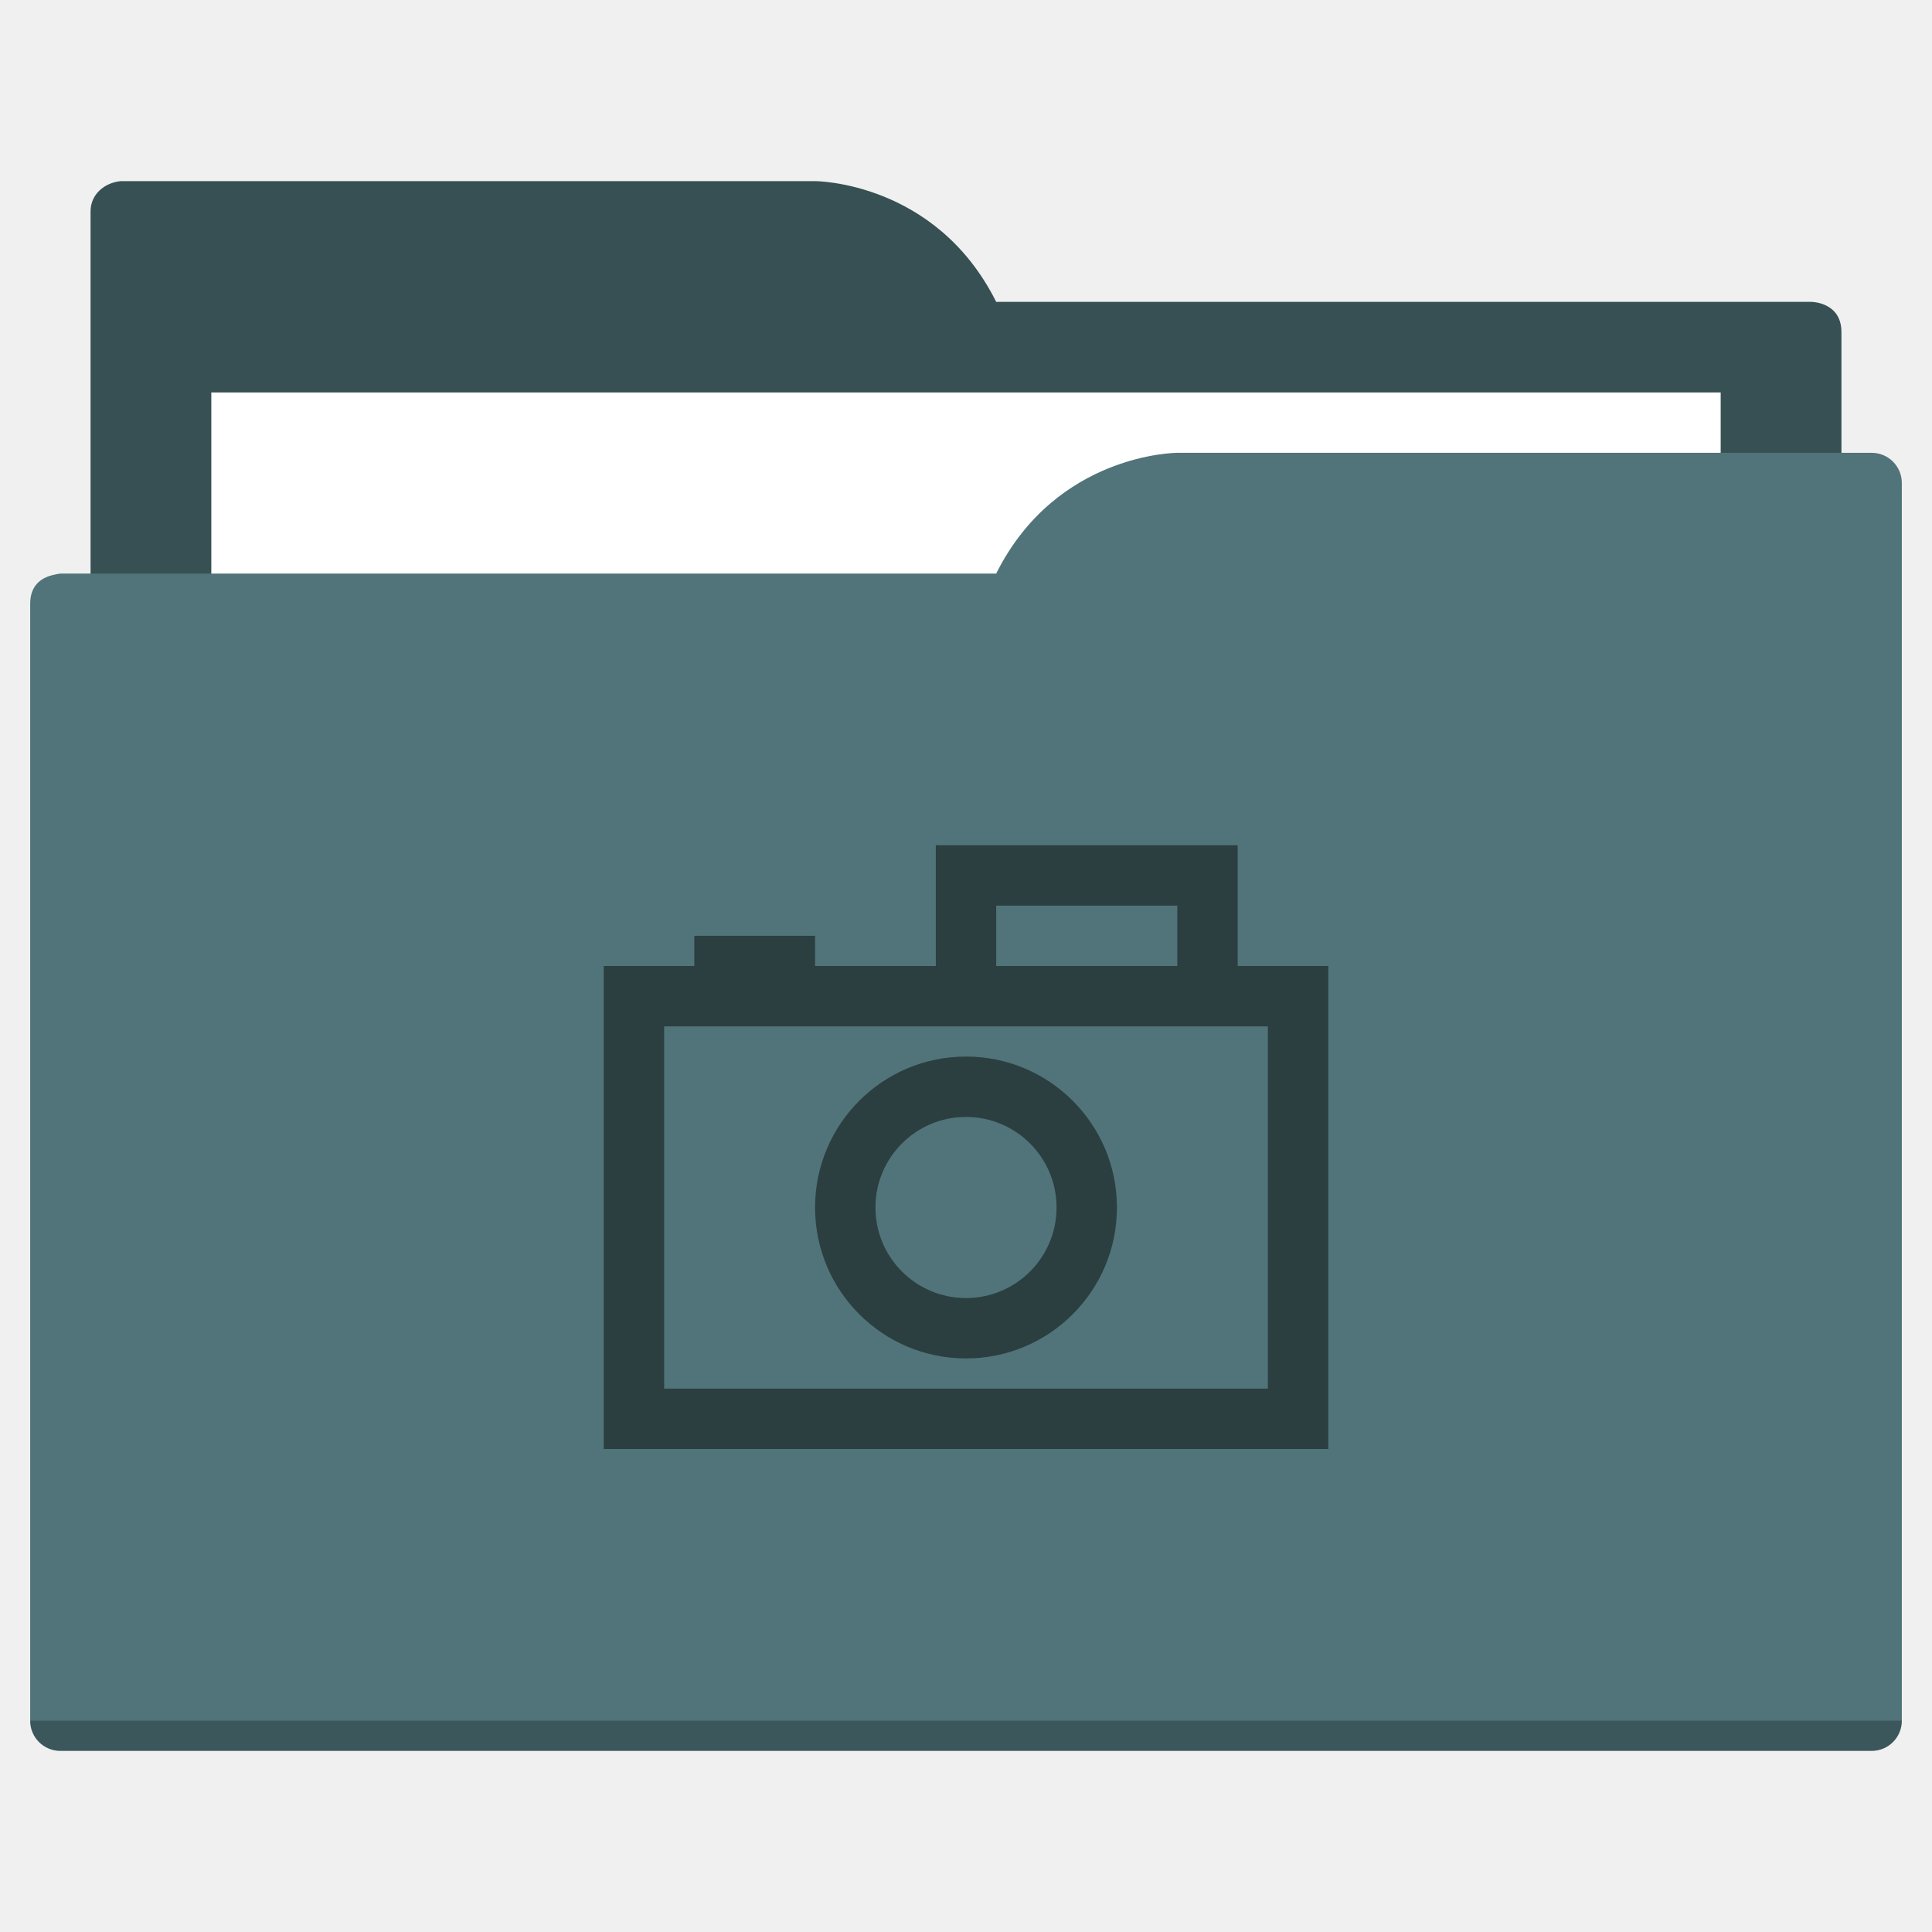
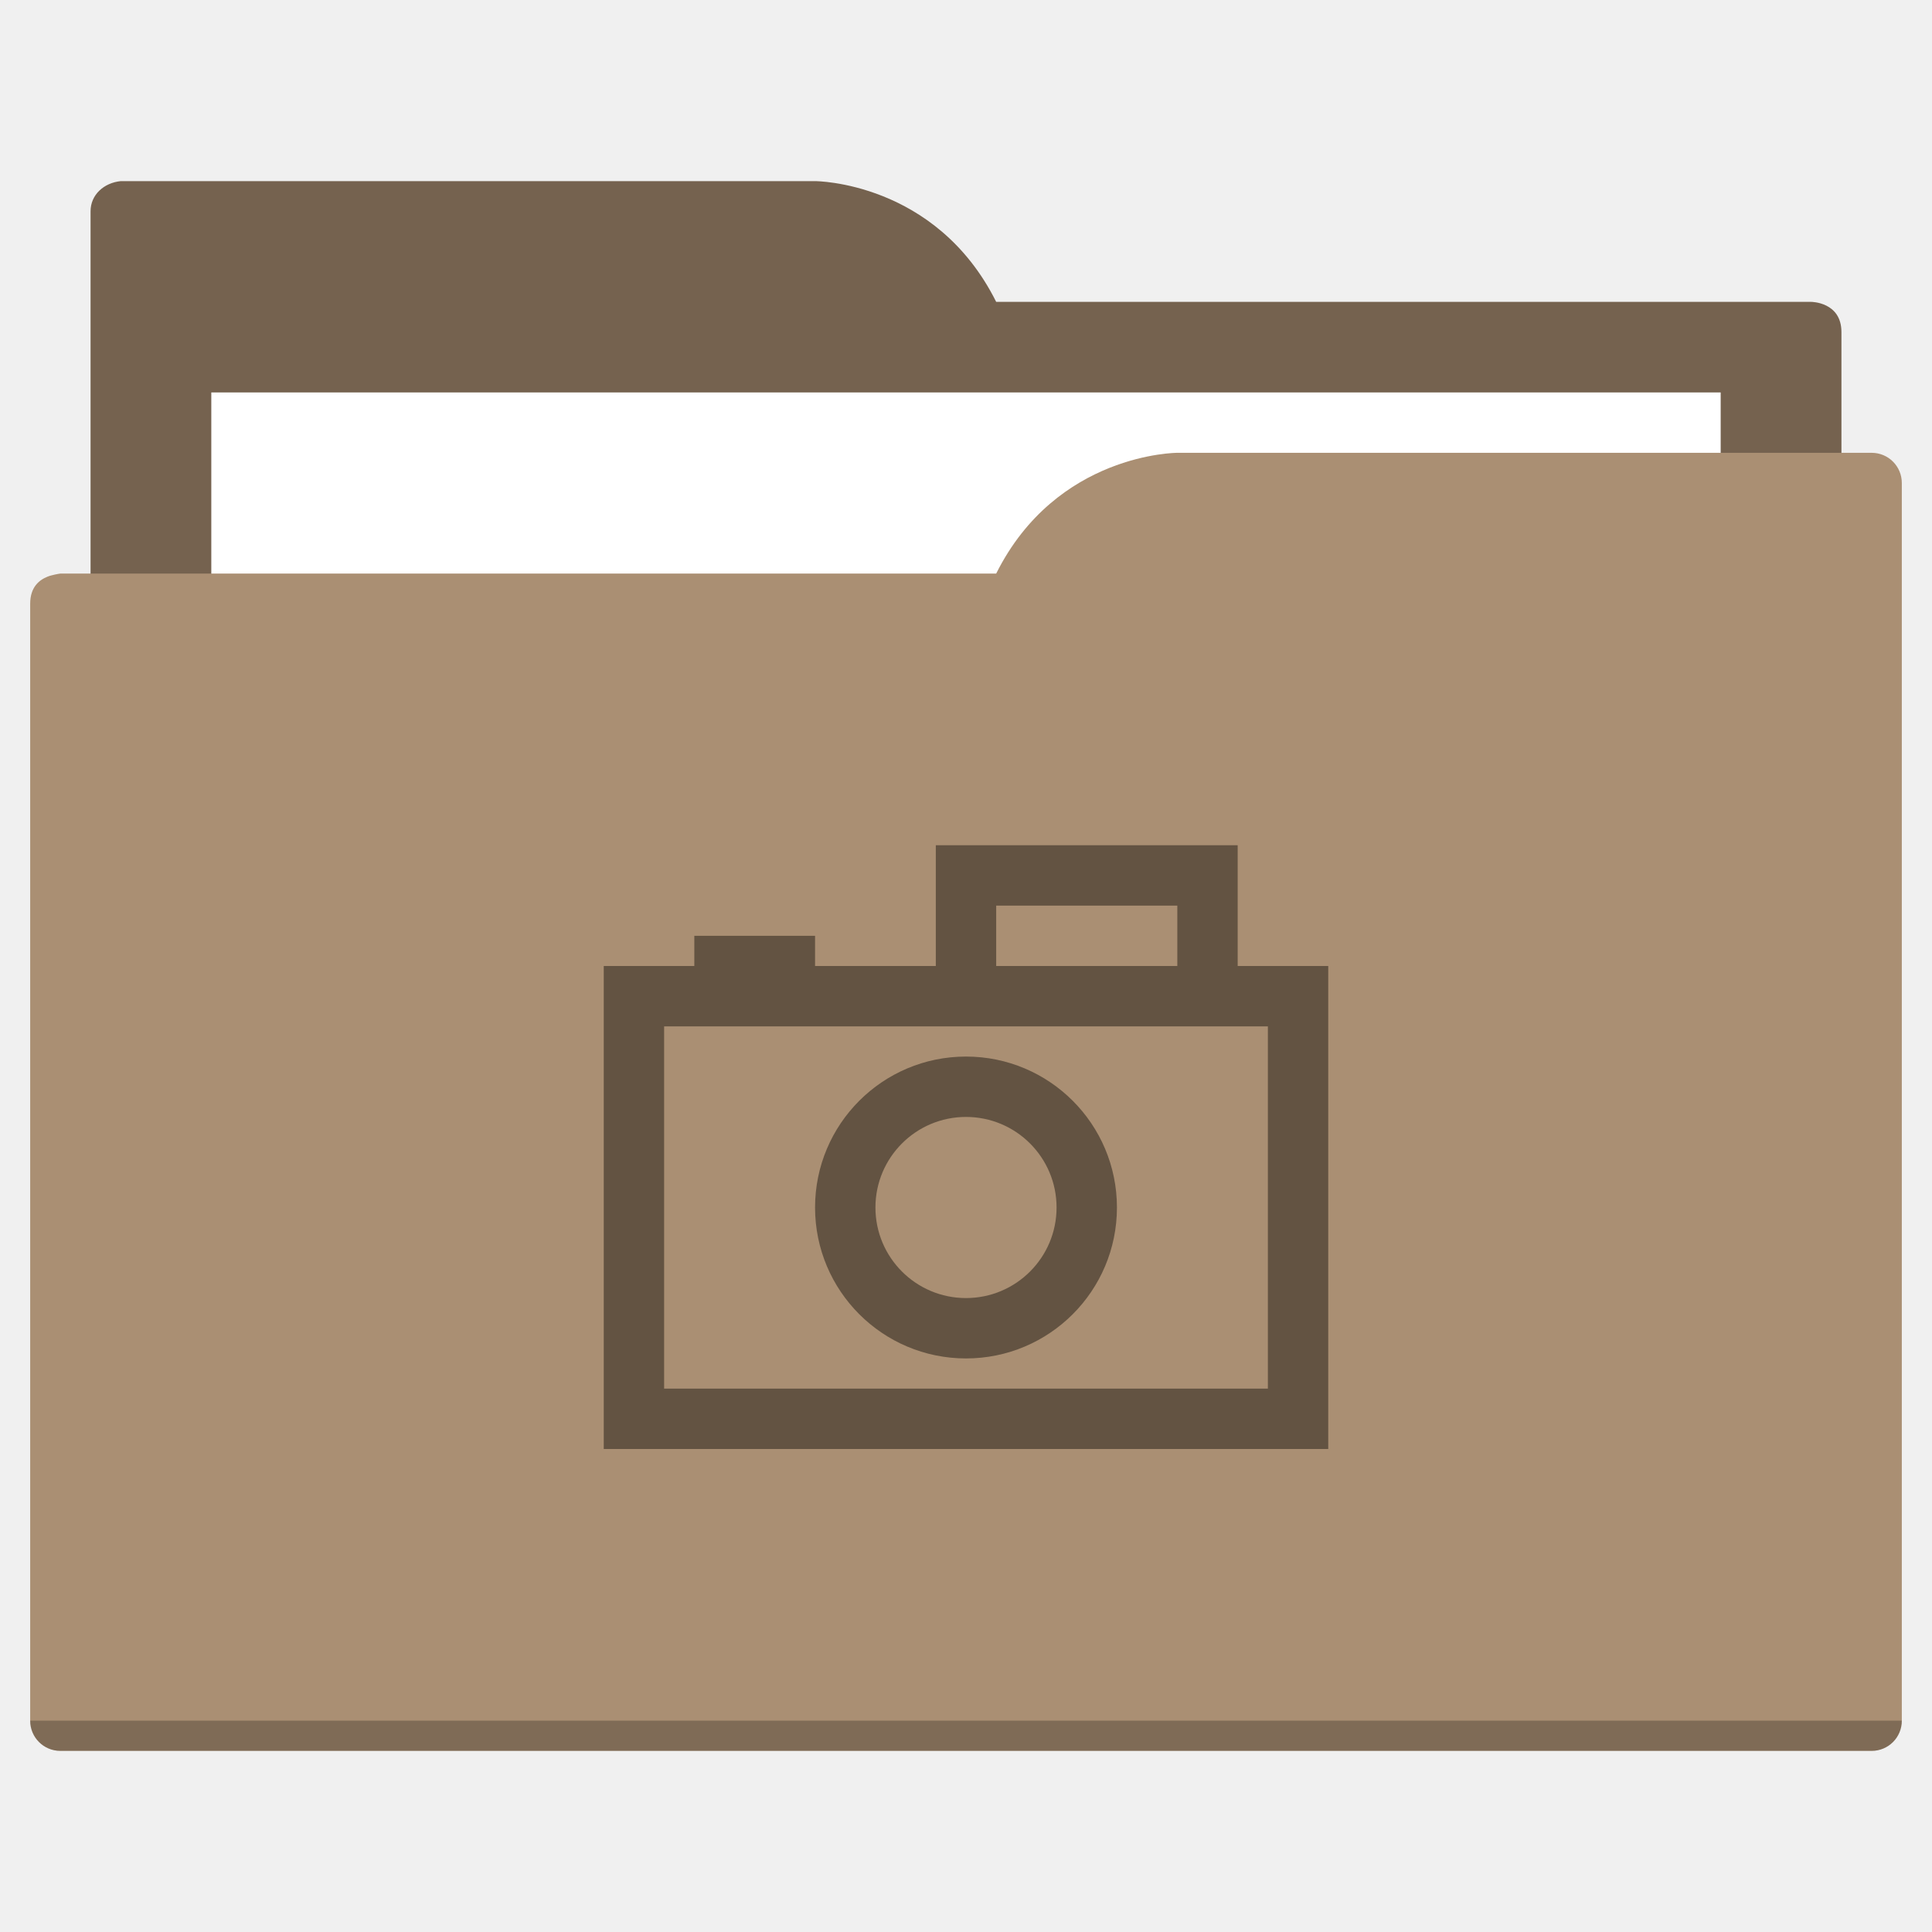
<svg xmlns="http://www.w3.org/2000/svg" width="64" height="64" id="svg5453" version="1.1" viewBox="0 0 64 64">
  <defs id="defs5455" />
  <g id="layer1" transform="translate(-384.5714,-483.798)">
-     <path style="fill:#375053;fill-opacity:1;fill-rule:evenodd;stroke:none;stroke-width:1px;stroke-linecap:butt;stroke-linejoin:miter;stroke-opacity:1" d="M 4 6 C 3.449 6.055 3 6.446 3 7 L 3 9 L 3 49 L 61 49 L 61 14 L 61 13 L 61 11 C 61 10 60 10 60 10 L 58 10 L 37 10 L 33 10 C 31 6 27 6 27 6 L 5 6 L 4 6 z " transform="translate(384.5714,483.798)" id="folderTab" />
+     <path style="fill:#75624f;fill-opacity:1;fill-rule:evenodd;stroke:none;stroke-width:1px;stroke-linecap:butt;stroke-linejoin:miter;stroke-opacity:1" d="M 4 6 C 3.449 6.055 3 6.446 3 7 L 3 9 L 3 49 L 61 49 L 61 14 L 61 13 L 61 11 C 61 10 60 10 60 10 L 58 10 L 37 10 L 33 10 C 31 6 27 6 27 6 L 5 6 L 4 6 z " transform="translate(384.5714,483.798)" id="folderTab" />
    <path style="color:#000000;text-decoration:none;text-decoration-line:none;text-decoration-style:solid;text-decoration-color:#000000;white-space:normal;clip-rule:nonzero;display:inline;overflow:visible;visibility:visible;opacity:1;isolation:auto;mix-blend-mode:normal;color-interpolation:sRGB;color-interpolation-filters:linearRGB;solid-color:#000000;solid-opacity:1;fill:#ffffff;fill-opacity:1;fill-rule:nonzero;stroke:none;stroke-width:1;stroke-linecap:butt;stroke-linejoin:miter;stroke-miterlimit:4;stroke-dasharray:none;stroke-dashoffset:0;stroke-opacity:1;color-rendering:auto;image-rendering:auto;shape-rendering:auto;text-rendering:auto;enable-background:accumulate" d="m 391.571,496.798 50,0 0,32 -50,0 z" id="folderPaper" />
-     <path style="fill:#507479;fill-opacity:1;fill-rule:evenodd;stroke:none;stroke-width:1px;stroke-linecap:butt;stroke-linejoin:miter;stroke-opacity:1" d="M 39 15 C 39 15 35 15 33 19 L 29 19 L 4 19 L 2 19 C 2 19 1.868 19.017 1.711 19.059 C 1.665 19.073 1.619 19.081 1.576 19.102 C 1.302 19.211 1 19.445 1 20 L 1 22 L 1 23 L 1 57 C 1 57.554 1.446 58 2 58 L 62 58 C 62.554 58 63 57.554 63 57 L 63 18 L 63 16 C 63 15.446 62.554 15 62 15 L 61 15 L 39 15 z " transform="translate(384.5714,483.798)" id="folderFront" />
+     <path style="fill:#aa8f73;fill-opacity:1;fill-rule:evenodd;stroke:none;stroke-width:1px;stroke-linecap:butt;stroke-linejoin:miter;stroke-opacity:1" d="M 39 15 C 39 15 35 15 33 19 L 29 19 L 4 19 L 2 19 C 2 19 1.868 19.017 1.711 19.059 C 1.665 19.073 1.619 19.081 1.576 19.102 C 1.302 19.211 1 19.445 1 20 L 1 22 L 1 23 L 1 57 C 1 57.554 1.446 58 2 58 L 62 58 C 62.554 58 63 57.554 63 57 L 63 18 L 63 16 C 63 15.446 62.554 15 62 15 L 61 15 L 39 15 z " transform="translate(384.5714,483.798)" id="folderFront" />
    <path style="opacity:0.25;fill:#000000;fill-opacity:1;stroke:none" d="m 385.571,540.798 c 0,0.554 0.446,1 1,1 l 60,0 c 0.554,0 1,-0.446 1,-1 z" id="folderShadow" />
-     <path style="color:#000000;clip-rule:nonzero;display:inline;overflow:visible;visibility:visible;opacity:1;isolation:auto;mix-blend-mode:normal;color-interpolation:sRGB;color-interpolation-filters:linearRGB;solid-color:#000000;solid-opacity:1;fill:#2b3e40;fill-opacity:1;fill-rule:nonzero;stroke:none;stroke-width:1;stroke-linecap:butt;stroke-linejoin:miter;stroke-miterlimit:4;stroke-dasharray:none;stroke-dashoffset:0;stroke-opacity:1;color-rendering:auto;image-rendering:auto;shape-rendering:auto;text-rendering:auto;enable-background:accumulate" d="m 31,28 0,4 -4,0 0,-1 -4,0 0,1 -3,0 0,16 24,0 0,-16 -3,0 0,-4 -10,0 z m 2,2 6,0 0,2 -6,0 0,-2 z m -11,4 9,0 10,0 1,0 0,12 -20,0 0,-12 z m 10,1 a 5,5 0 0 0 -5,5 5,5 0 0 0 5,5 5,5 0 0 0 5,-5 5,5 0 0 0 -5,-5 z m 0,2 a 3,3 0 0 1 3,3 3,3 0 0 1 -3,3 3,3 0 0 1 -3,-3 3,3 0 0 1 3,-3 z" transform="translate(384.5714,483.798)" id="rect4158" />
-     <rect style="color:#000000;clip-rule:nonzero;display:inline;overflow:visible;visibility:visible;opacity:1;isolation:auto;mix-blend-mode:normal;color-interpolation:sRGB;color-interpolation-filters:linearRGB;solid-color:#000000;solid-opacity:1;fill:#375053;fill-opacity:1;fill-rule:nonzero;stroke:none;stroke-width:1;stroke-linecap:butt;stroke-linejoin:miter;stroke-miterlimit:4;stroke-dasharray:none;stroke-dashoffset:0;stroke-opacity:1;color-rendering:auto;image-rendering:auto;shape-rendering:auto;text-rendering:auto;enable-background:accumulate" id="rect4157" width="5" height="5" x="377.571" y="483.798" />
-     <rect style="color:#000000;clip-rule:nonzero;display:inline;overflow:visible;visibility:visible;opacity:1;isolation:auto;mix-blend-mode:normal;color-interpolation:sRGB;color-interpolation-filters:linearRGB;solid-color:#000000;solid-opacity:1;fill:#507479;fill-opacity:1;fill-rule:nonzero;stroke:none;stroke-width:1;stroke-linecap:butt;stroke-linejoin:miter;stroke-miterlimit:4;stroke-dasharray:none;stroke-dashoffset:0;stroke-opacity:1;color-rendering:auto;image-rendering:auto;shape-rendering:auto;text-rendering:auto;enable-background:accumulate" id="rect4157-5" width="5" height="5" x="377.571" y="491.798" />
-     <rect style="color:#000000;clip-rule:nonzero;display:inline;overflow:visible;visibility:visible;opacity:1;isolation:auto;mix-blend-mode:normal;color-interpolation:sRGB;color-interpolation-filters:linearRGB;solid-color:#000000;solid-opacity:1;fill:#2b3e40;fill-opacity:1;fill-rule:nonzero;stroke:none;stroke-width:1;stroke-linecap:butt;stroke-linejoin:miter;stroke-miterlimit:4;stroke-dasharray:none;stroke-dashoffset:0;stroke-opacity:1;color-rendering:auto;image-rendering:auto;shape-rendering:auto;text-rendering:auto;enable-background:accumulate" id="rect4157-8" width="5" height="5" x="377.571" y="499.798" />
+     <path style="color:#000000;clip-rule:nonzero;display:inline;overflow:visible;visibility:visible;opacity:1;isolation:auto;mix-blend-mode:normal;color-interpolation:sRGB;color-interpolation-filters:linearRGB;solid-color:#000000;solid-opacity:1;fill:#635342;fill-opacity:1;fill-rule:nonzero;stroke:none;stroke-width:1;stroke-linecap:butt;stroke-linejoin:miter;stroke-miterlimit:4;stroke-dasharray:none;stroke-dashoffset:0;stroke-opacity:1;color-rendering:auto;image-rendering:auto;shape-rendering:auto;text-rendering:auto;enable-background:accumulate" d="m 31,28 0,4 -4,0 0,-1 -4,0 0,1 -3,0 0,16 24,0 0,-16 -3,0 0,-4 -10,0 z m 2,2 6,0 0,2 -6,0 0,-2 z m -11,4 9,0 10,0 1,0 0,12 -20,0 0,-12 z m 10,1 a 5,5 0 0 0 -5,5 5,5 0 0 0 5,5 5,5 0 0 0 5,-5 5,5 0 0 0 -5,-5 z m 0,2 a 3,3 0 0 1 3,3 3,3 0 0 1 -3,3 3,3 0 0 1 -3,-3 3,3 0 0 1 3,-3 z" transform="translate(384.5714,483.798)" id="rect4158" />
+     <rect style="color:#000000;clip-rule:nonzero;display:inline;overflow:visible;visibility:visible;opacity:1;isolation:auto;mix-blend-mode:normal;color-interpolation:sRGB;color-interpolation-filters:linearRGB;solid-color:#000000;solid-opacity:1;fill:#75624f;fill-opacity:1;fill-rule:nonzero;stroke:none;stroke-width:1;stroke-linecap:butt;stroke-linejoin:miter;stroke-miterlimit:4;stroke-dasharray:none;stroke-dashoffset:0;stroke-opacity:1;color-rendering:auto;image-rendering:auto;shape-rendering:auto;text-rendering:auto;enable-background:accumulate" id="rect4157" width="5" height="5" x="377.571" y="483.798" />
+     <rect style="color:#000000;clip-rule:nonzero;display:inline;overflow:visible;visibility:visible;opacity:1;isolation:auto;mix-blend-mode:normal;color-interpolation:sRGB;color-interpolation-filters:linearRGB;solid-color:#000000;solid-opacity:1;fill:#aa8f73;fill-opacity:1;fill-rule:nonzero;stroke:none;stroke-width:1;stroke-linecap:butt;stroke-linejoin:miter;stroke-miterlimit:4;stroke-dasharray:none;stroke-dashoffset:0;stroke-opacity:1;color-rendering:auto;image-rendering:auto;shape-rendering:auto;text-rendering:auto;enable-background:accumulate" id="rect4157-5" width="5" height="5" x="377.571" y="491.798" />
+     <rect style="color:#000000;clip-rule:nonzero;display:inline;overflow:visible;visibility:visible;opacity:1;isolation:auto;mix-blend-mode:normal;color-interpolation:sRGB;color-interpolation-filters:linearRGB;solid-color:#000000;solid-opacity:1;fill:#635342;fill-opacity:1;fill-rule:nonzero;stroke:none;stroke-width:1;stroke-linecap:butt;stroke-linejoin:miter;stroke-miterlimit:4;stroke-dasharray:none;stroke-dashoffset:0;stroke-opacity:1;color-rendering:auto;image-rendering:auto;shape-rendering:auto;text-rendering:auto;enable-background:accumulate" id="rect4157-8" width="5" height="5" x="377.571" y="499.798" />
  </g>
</svg>
